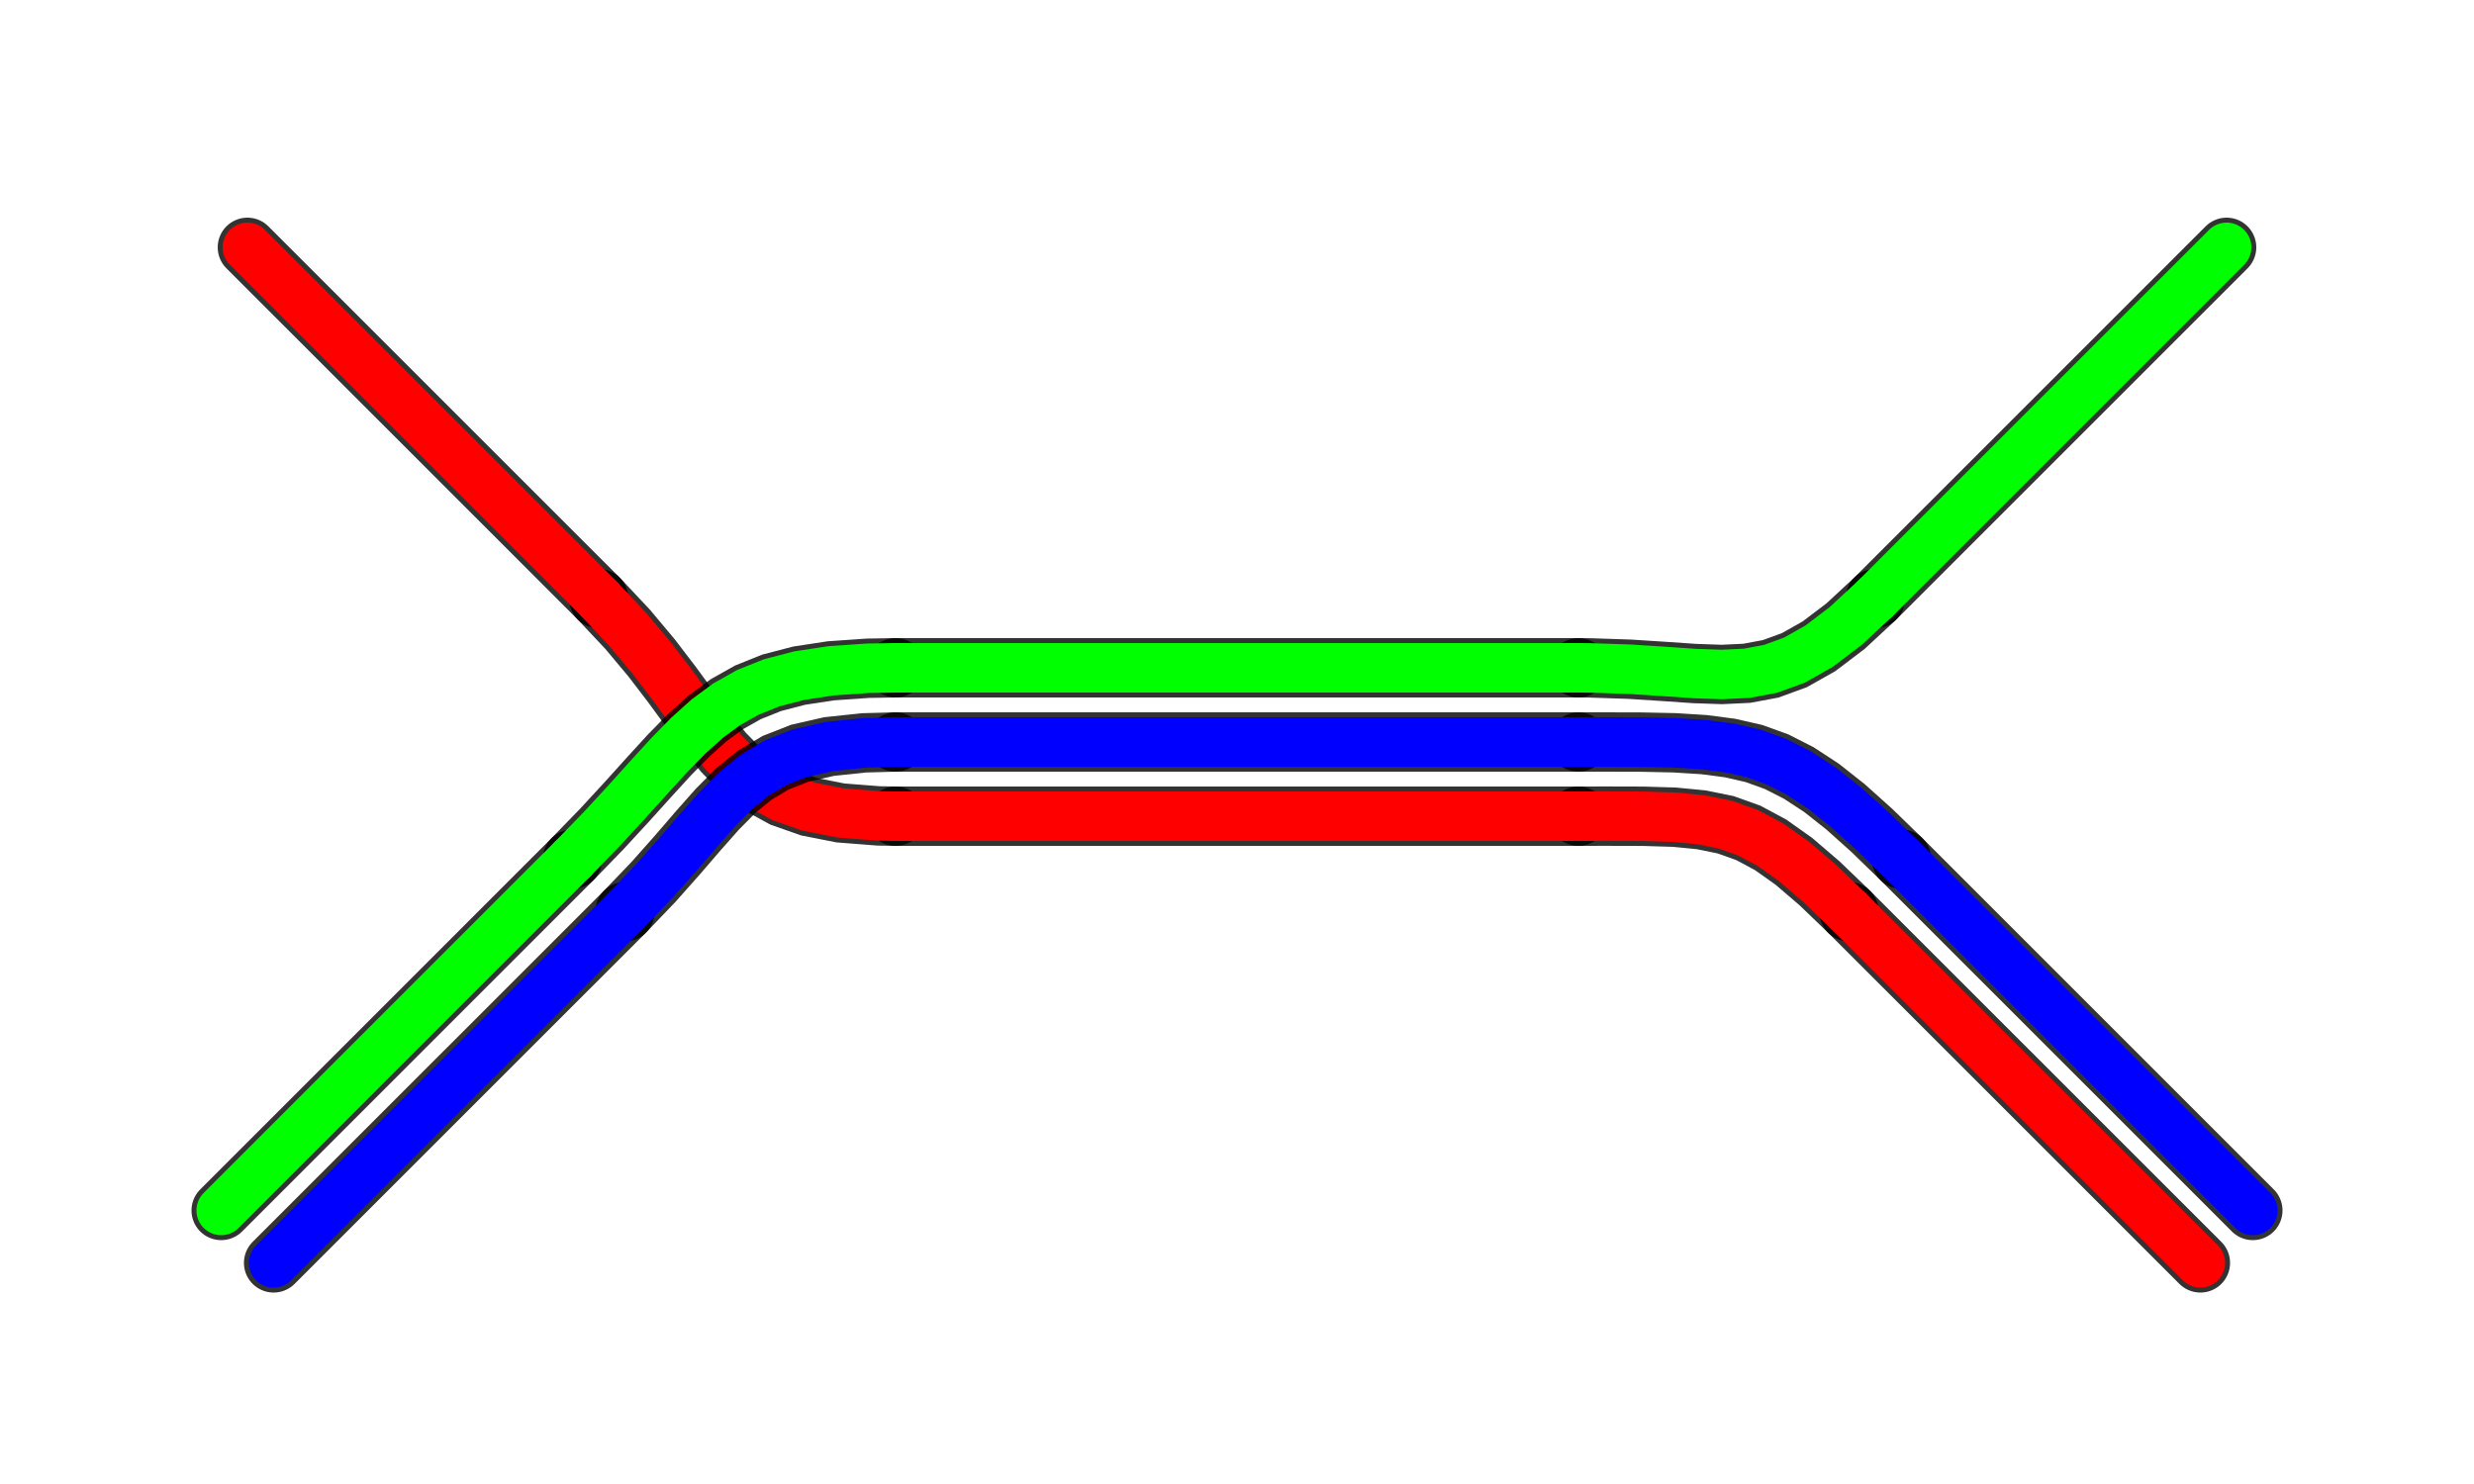
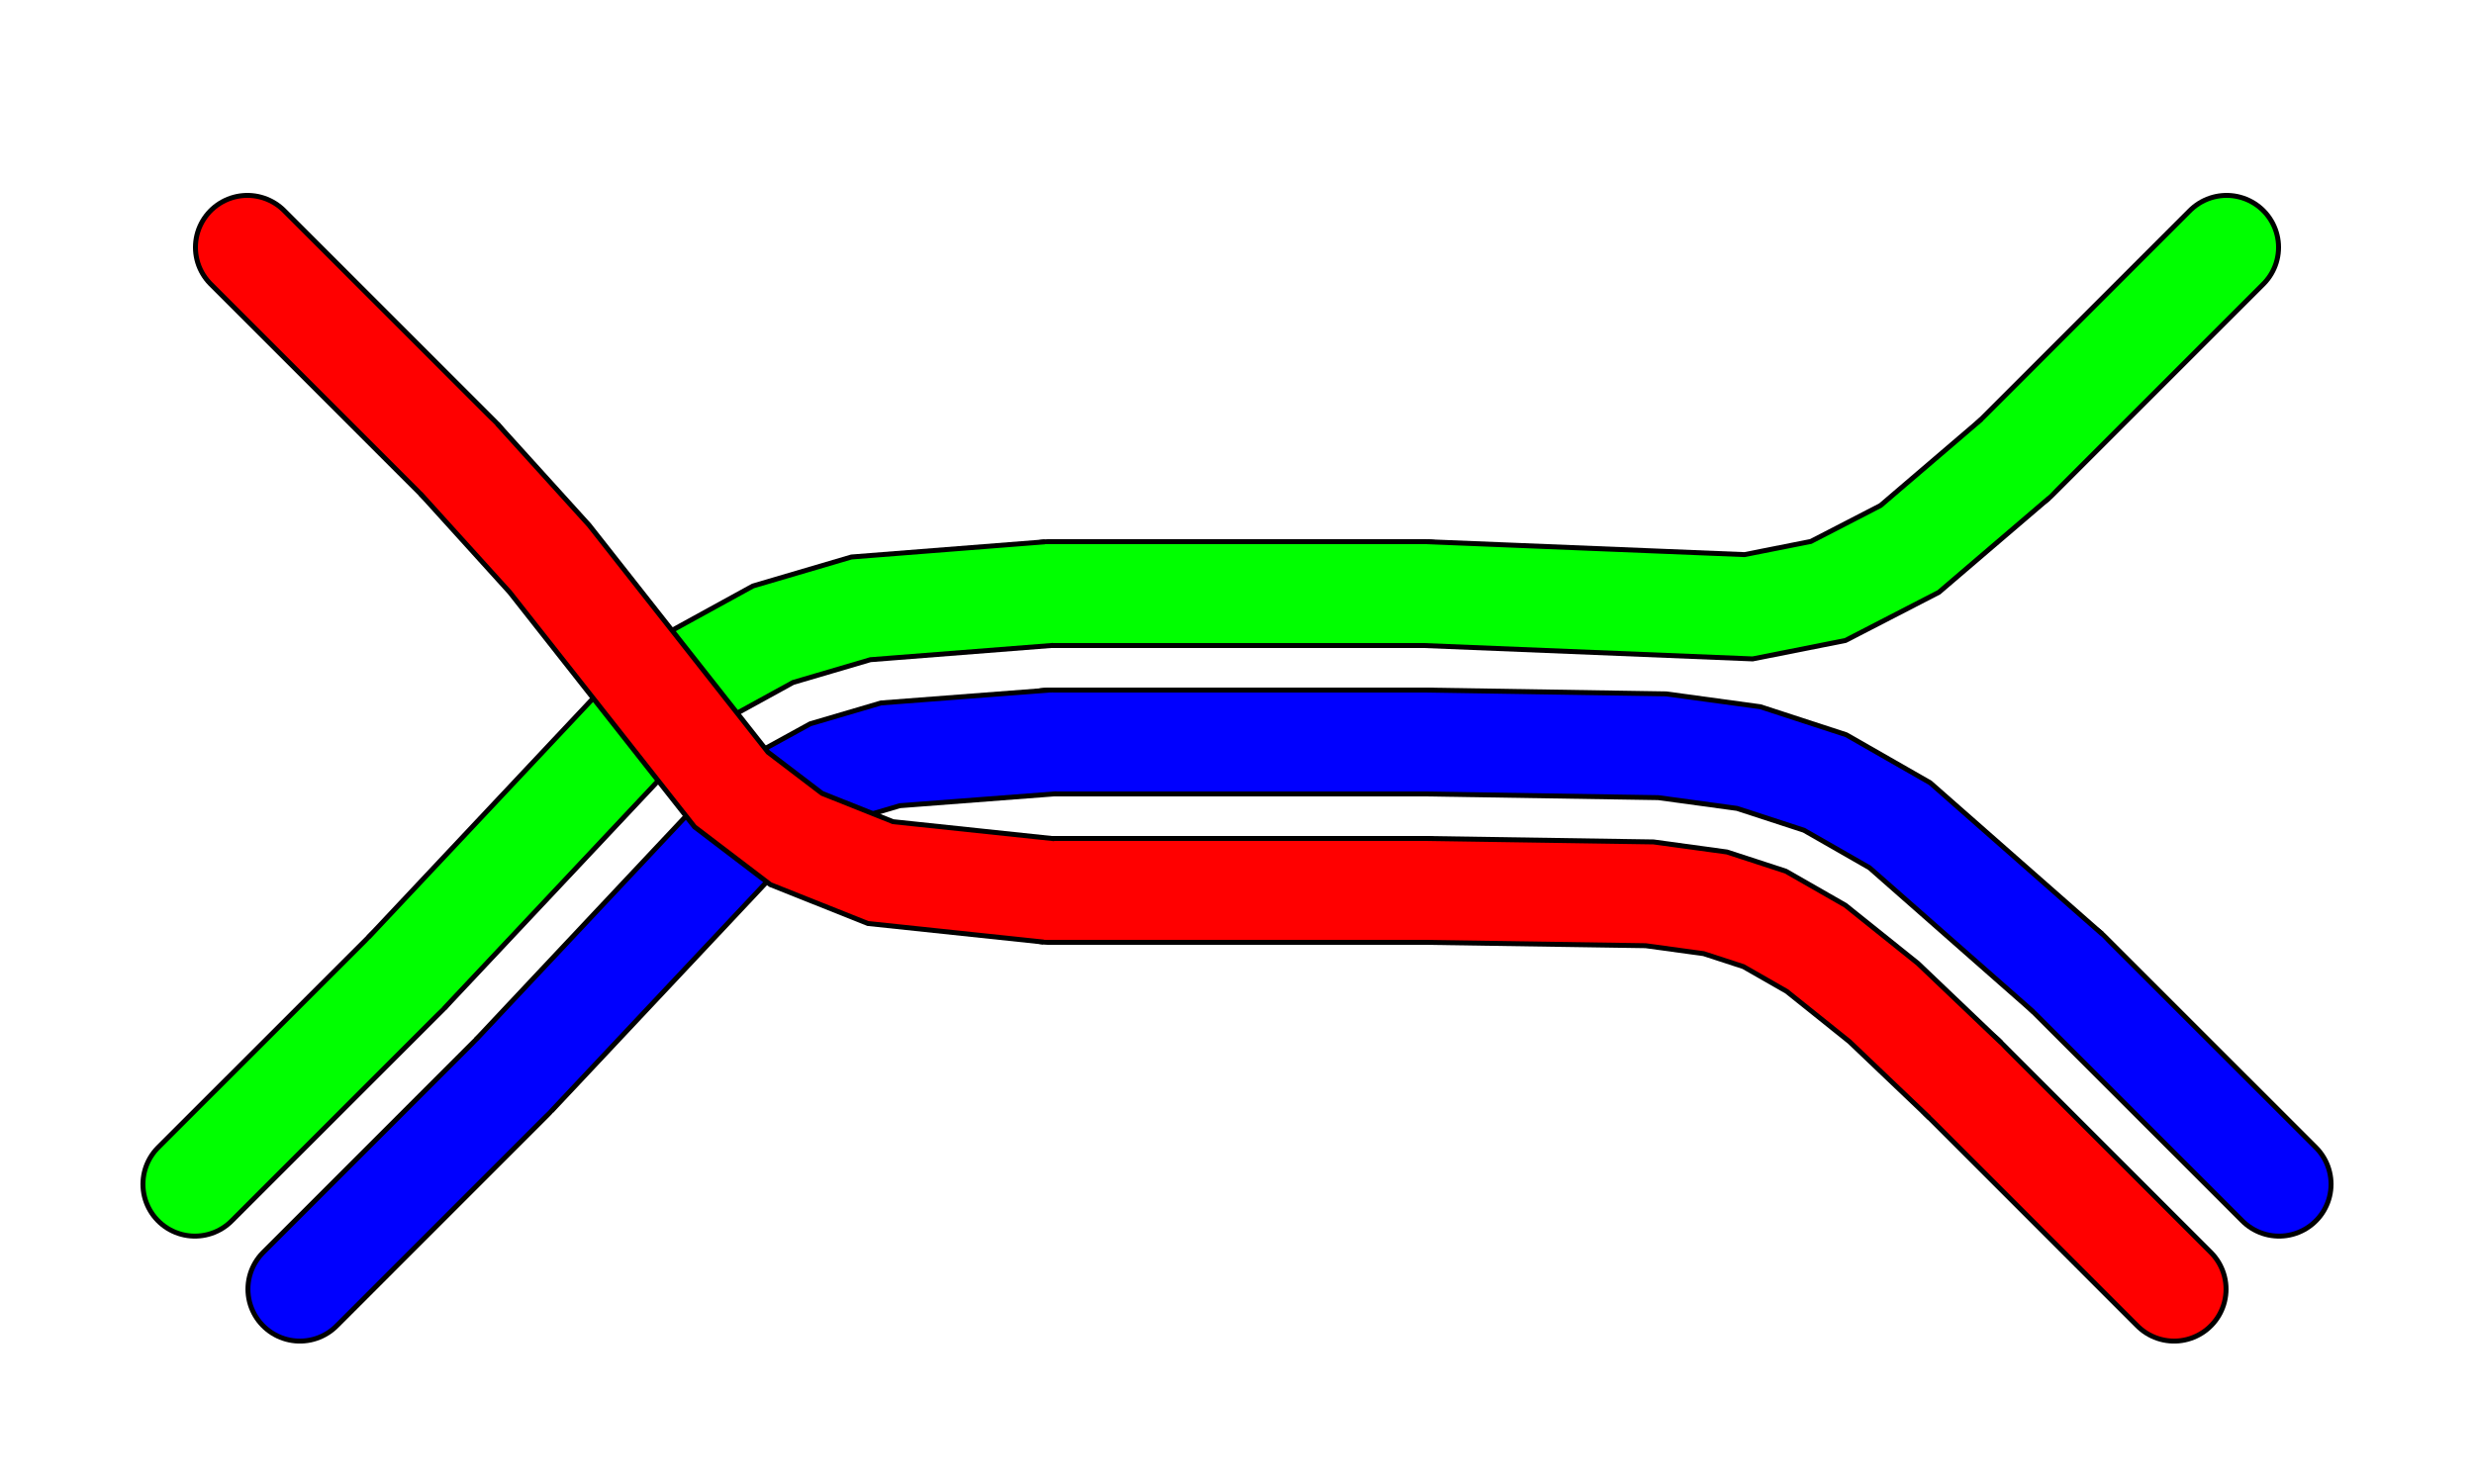
<svg height="30px" width="50px">
  <defs />
  <g>
-     <polyline points=" 5,5 12.101,12.101" style="fill:none;stroke:#000000;stroke-linecap:round;stroke-opacity:0.8;stroke-width:1.2" />
-     <polyline points=" 18.1,16.5 31.9,16.5" style="fill:none;stroke:#000000;stroke-linecap:round;stroke-opacity:0.8;stroke-width:1.2" />
-     <polyline points=" 37.369,18.43 37.369,18.43 44.47,25.53 44.47,25.53" style="fill:none;stroke:#000000;stroke-linecap:round;stroke-opacity:0.8;stroke-width:1.2" />
-     <polyline points=" 12.101,12.101 12.683,12.72 13.171,13.303 13.586,13.846 13.953,14.347 14.291,14.803 14.624,15.211 14.974,15.569 15.363,15.873 15.813,16.12 16.347,16.308 16.986,16.434 17.754,16.494 18.1,16.5" style="fill:none;stroke:#000000;stroke-linecap:round;stroke-opacity:0.8;stroke-width:1.2" />
-     <polyline points=" 37.369,18.43 36.777,17.86 36.258,17.415 35.785,17.079 35.333,16.837 34.875,16.673 34.385,16.573 33.838,16.52 33.207,16.501 32.466,16.499 31.9,16.5" style="fill:none;stroke:#000000;stroke-linecap:round;stroke-opacity:0.8;stroke-width:1.2" />
+     <polyline points=" 5,5 9.272,9.272" style="fill:none;stroke:#000000;stroke-linecap:round;stroke-width:2.2" />
+     <polyline points=" 21.2,18 28.8,18" style="fill:none;stroke:#000000;stroke-linecap:round;stroke-width:2.2" />
+     <polyline points=" 39.667,21.788 39.667,21.788 43.939,26.061 43.939,26.061" style="fill:none;stroke:#000000;stroke-linecap:round;stroke-width:2.2" />
  </g>
  <g>
-     <polyline points=" 5,5 12.101,12.101" style="fill:none;stroke:#FF0000;stroke-linecap:round;stroke-opacity:1;stroke-width:1" />
-     <polyline points=" 18.1,16.5 31.9,16.5" style="fill:none;stroke:#FF0000;stroke-linecap:round;stroke-opacity:1;stroke-width:1" />
-     <polyline points=" 37.369,18.43 37.369,18.43 44.47,25.53 44.47,25.53" style="fill:none;stroke:#FF0000;stroke-linecap:round;stroke-opacity:1;stroke-width:1" />
-     <polyline points=" 12.101,12.101 12.683,12.72 13.171,13.303 13.586,13.846 13.953,14.347 14.291,14.803 14.624,15.211 14.974,15.569 15.363,15.873 15.813,16.12 16.347,16.308 16.986,16.434 17.754,16.494 18.1,16.5" style="fill:none;stroke:#FF0000;stroke-linecap:round;stroke-opacity:1;stroke-width:1" />
-     <polyline points=" 37.369,18.43 36.777,17.86 36.258,17.415 35.785,17.079 35.333,16.837 34.875,16.673 34.385,16.573 33.838,16.52 33.207,16.501 32.466,16.499 31.9,16.5" style="fill:none;stroke:#FF0000;stroke-linecap:round;stroke-opacity:1;stroke-width:1" />
+     <polyline points=" 5,5 9.272,9.272" style="fill:none;stroke:#FF0000;stroke-linecap:round;stroke-opacity:1;stroke-width:2" />
+     <polyline points=" 21.2,18 28.8,18" style="fill:none;stroke:#FF0000;stroke-linecap:round;stroke-opacity:1;stroke-width:2" />
+     <polyline points=" 39.667,21.788 39.667,21.788 43.939,26.061 43.939,26.061" style="fill:none;stroke:#FF0000;stroke-linecap:round;stroke-opacity:1;stroke-width:2" />
  </g>
  <g>
-     <polyline points=" 4.47,24.47 11.57,17.369 11.57,17.369" style="fill:none;stroke:#000000;stroke-linecap:round;stroke-opacity:0.8;stroke-width:1.2" />
-     <polyline points=" 18.1,13.5 31.9,13.5" style="fill:none;stroke:#000000;stroke-linecap:round;stroke-opacity:0.8;stroke-width:1.2" />
-     <polyline points=" 37.899,12.101 45,5" style="fill:none;stroke:#000000;stroke-linecap:round;stroke-opacity:0.8;stroke-width:1.2" />
-     <polyline points=" 11.57,17.369 12.161,16.76 12.671,16.207 13.121,15.708 13.528,15.263 13.913,14.87 14.293,14.528 14.688,14.237 15.116,13.996 15.597,13.803 16.15,13.659 16.792,13.561 17.544,13.509 18.1,13.5" style="fill:none;stroke:#000000;stroke-linecap:round;stroke-opacity:0.8;stroke-width:1.2" />
-     <polyline points=" 37.899,12.101 37.3,12.657 36.762,13.065 36.264,13.346 35.785,13.521 35.303,13.611 34.799,13.635 34.251,13.616 33.639,13.574 32.941,13.529 32.136,13.502 31.9,13.5" style="fill:none;stroke:#000000;stroke-linecap:round;stroke-opacity:0.8;stroke-width:1.2" />
+     <polyline points=" 3.939,23.939 8.212,19.667" style="fill:none;stroke:#000000;stroke-linecap:round;stroke-width:2.2" />
+     <polyline points=" 21.2,12 28.8,12" style="fill:none;stroke:#000000;stroke-linecap:round;stroke-width:2.2" />
+     <polyline points=" 40.728,9.272 45,5" style="fill:none;stroke:#000000;stroke-linecap:round;stroke-width:2.2" />
  </g>
  <g>
-     <polyline points=" 4.47,24.47 11.57,17.369 11.57,17.369" style="fill:none;stroke:#00FF00;stroke-linecap:round;stroke-opacity:1;stroke-width:1" />
-     <polyline points=" 18.1,13.5 31.9,13.5" style="fill:none;stroke:#00FF00;stroke-linecap:round;stroke-opacity:1;stroke-width:1" />
-     <polyline points=" 37.899,12.101 45,5" style="fill:none;stroke:#00FF00;stroke-linecap:round;stroke-opacity:1;stroke-width:1" />
-     <polyline points=" 11.57,17.369 12.161,16.76 12.671,16.207 13.121,15.708 13.528,15.263 13.913,14.87 14.293,14.528 14.688,14.237 15.116,13.996 15.597,13.803 16.15,13.659 16.792,13.561 17.544,13.509 18.1,13.5" style="fill:none;stroke:#00FF00;stroke-linecap:round;stroke-opacity:1;stroke-width:1" />
-     <polyline points=" 37.899,12.101 37.3,12.657 36.762,13.065 36.264,13.346 35.785,13.521 35.303,13.611 34.799,13.635 34.251,13.616 33.639,13.574 32.941,13.529 32.136,13.502 31.9,13.5" style="fill:none;stroke:#00FF00;stroke-linecap:round;stroke-opacity:1;stroke-width:1" />
+     <polyline points=" 3.939,23.939 8.212,19.667" style="fill:none;stroke:#00FF00;stroke-linecap:round;stroke-opacity:1;stroke-width:2" />
+     <polyline points=" 21.2,12 28.8,12" style="fill:none;stroke:#00FF00;stroke-linecap:round;stroke-opacity:1;stroke-width:2" />
+     <polyline points=" 40.728,9.272 45,5" style="fill:none;stroke:#00FF00;stroke-linecap:round;stroke-opacity:1;stroke-width:2" />
  </g>
  <g>
-     <polyline points=" 5.53,25.53 12.631,18.43" style="fill:none;stroke:#000000;stroke-linecap:round;stroke-opacity:0.8;stroke-width:1.2" />
-     <polyline points=" 18.1,15 31.9,15" style="fill:none;stroke:#000000;stroke-linecap:round;stroke-opacity:0.8;stroke-width:1.2" />
-     <polyline points=" 38.429,17.369 45.53,24.47" style="fill:none;stroke:#000000;stroke-linecap:round;stroke-opacity:0.8;stroke-width:1.2" />
-     <polyline points=" 12.631,18.43 13.212,17.823 13.699,17.274 14.12,16.785 14.501,16.355 14.869,15.984 15.252,15.672 15.676,15.419 16.168,15.226 16.755,15.092 17.464,15.017 18.1,15" style="fill:none;stroke:#000000;stroke-linecap:round;stroke-opacity:0.8;stroke-width:1.2" />
-     <polyline points=" 38.429,17.369 37.831,16.788 37.298,16.31 36.812,15.926 36.353,15.626 35.905,15.398 35.448,15.233 34.964,15.122 34.436,15.053 33.844,15.016 33.171,15.002 32.398,15 31.9,15" style="fill:none;stroke:#000000;stroke-linecap:round;stroke-opacity:0.8;stroke-width:1.2" />
+     <polyline points=" 6.061,26.061 10.333,21.788" style="fill:none;stroke:#000000;stroke-linecap:round;stroke-width:2.2" />
+     <polyline points=" 21.2,15 28.8,15" style="fill:none;stroke:#000000;stroke-linecap:round;stroke-width:2.2" />
+     <polyline points=" 41.788,19.667 46.061,23.939" style="fill:none;stroke:#000000;stroke-linecap:round;stroke-width:2.2" />
  </g>
  <g>
-     <polyline points=" 5.53,25.53 12.631,18.43" style="fill:none;stroke:#0000FF;stroke-linecap:round;stroke-opacity:1;stroke-width:1" />
-     <polyline points=" 18.1,15 31.9,15" style="fill:none;stroke:#0000FF;stroke-linecap:round;stroke-opacity:1;stroke-width:1" />
-     <polyline points=" 38.429,17.369 45.53,24.47" style="fill:none;stroke:#0000FF;stroke-linecap:round;stroke-opacity:1;stroke-width:1" />
-     <polyline points=" 12.631,18.43 13.212,17.823 13.699,17.274 14.12,16.785 14.501,16.355 14.869,15.984 15.252,15.672 15.676,15.419 16.168,15.226 16.755,15.092 17.464,15.017 18.1,15" style="fill:none;stroke:#0000FF;stroke-linecap:round;stroke-opacity:1;stroke-width:1" />
-     <polyline points=" 38.429,17.369 37.831,16.788 37.298,16.31 36.812,15.926 36.353,15.626 35.905,15.398 35.448,15.233 34.964,15.122 34.436,15.053 33.844,15.016 33.171,15.002 32.398,15 31.9,15" style="fill:none;stroke:#0000FF;stroke-linecap:round;stroke-opacity:1;stroke-width:1" />
+     <polyline points=" 6.061,26.061 10.333,21.788" style="fill:none;stroke:#0000FF;stroke-linecap:round;stroke-opacity:1;stroke-width:2" />
+     <polyline points=" 21.2,15 28.8,15" style="fill:none;stroke:#0000FF;stroke-linecap:round;stroke-opacity:1;stroke-width:2" />
+     <polyline points=" 41.788,19.667 46.061,23.939" style="fill:none;stroke:#0000FF;stroke-linecap:round;stroke-opacity:1;stroke-width:2" />
+   </g>
+   <g>
+     <polyline points=" 8.212,19.667 12.895,14.684 14.18,13.613 15.623,12.821 17.399,12.298 21.2,12" style="fill:none;stroke:#000000;stroke-linecap:butt;stroke-width:2.2" />
+     <polyline points=" 8.212,19.667 12.895,14.684 14.18,13.613 15.623,12.821 17.399,12.298 21.2,12" style="fill:none;stroke:#00FF00;stroke-linecap:round;stroke-opacity:1;stroke-width:2" />
+     <polyline points=" 10.382,21.738 14.944,16.882 15.878,16.103 16.781,15.607 17.997,15.249 21.272,14.999" style="fill:none;stroke:#000000;stroke-linecap:butt;stroke-width:2.2" />
+     <polyline points=" 10.382,21.738 14.944,16.882 15.878,16.103 16.781,15.607 17.997,15.249 21.272,14.999" style="fill:none;stroke:#0000FF;stroke-linecap:round;stroke-opacity:1;stroke-width:2" />
+   </g>
+   <g>
+     <polyline points=" 9.272,9.272 11.104,11.295 14.779,15.961 16.092,16.961 17.795,17.64 21.2,18" style="fill:none;stroke:#000000;stroke-linecap:butt;stroke-width:2.2" />
+     <polyline points=" 9.272,9.272 11.104,11.295 14.779,15.961 16.092,16.961 17.795,17.64 21.2,18" style="fill:none;stroke:#FF0000;stroke-linecap:round;stroke-opacity:1;stroke-width:2" />
+   </g>
+   <g>
+     <polyline points=" 28.797,18 33.338,18.069 34.667,18.251 35.663,18.576 36.703,19.171 38.068,20.265 39.718,21.838" style="fill:none;stroke:#000000;stroke-linecap:butt;stroke-width:2.2" />
+     <polyline points=" 28.797,18 33.338,18.069 34.667,18.251 35.663,18.576 36.703,19.171 38.068,20.265 39.718,21.838" style="fill:none;stroke:#FF0000;stroke-linecap:round;stroke-opacity:1;stroke-width:2" />
+     <polyline points=" 28.8,15 33.593,15.076 35.342,15.315 36.886,15.819 38.396,16.683 41.788,19.667" style="fill:none;stroke:#000000;stroke-linecap:butt;stroke-width:2.2" />
+     <polyline points=" 28.8,15 33.593,15.076 35.342,15.315 36.886,15.819 38.396,16.683 41.788,19.667" style="fill:none;stroke:#0000FF;stroke-linecap:round;stroke-opacity:1;stroke-width:2" />
+   </g>
+   <g>
+     <polyline points=" 28.8,12 35.339,12.266 36.947,11.947 38.596,11.096 40.728,9.272" style="fill:none;stroke:#000000;stroke-linecap:butt;stroke-width:2.2" />
+     <polyline points=" 28.8,12 35.339,12.266 36.947,11.947 38.596,11.096 40.728,9.272" style="fill:none;stroke:#00FF00;stroke-linecap:round;stroke-opacity:1;stroke-width:2" />
  </g>
  <g />
</svg>
